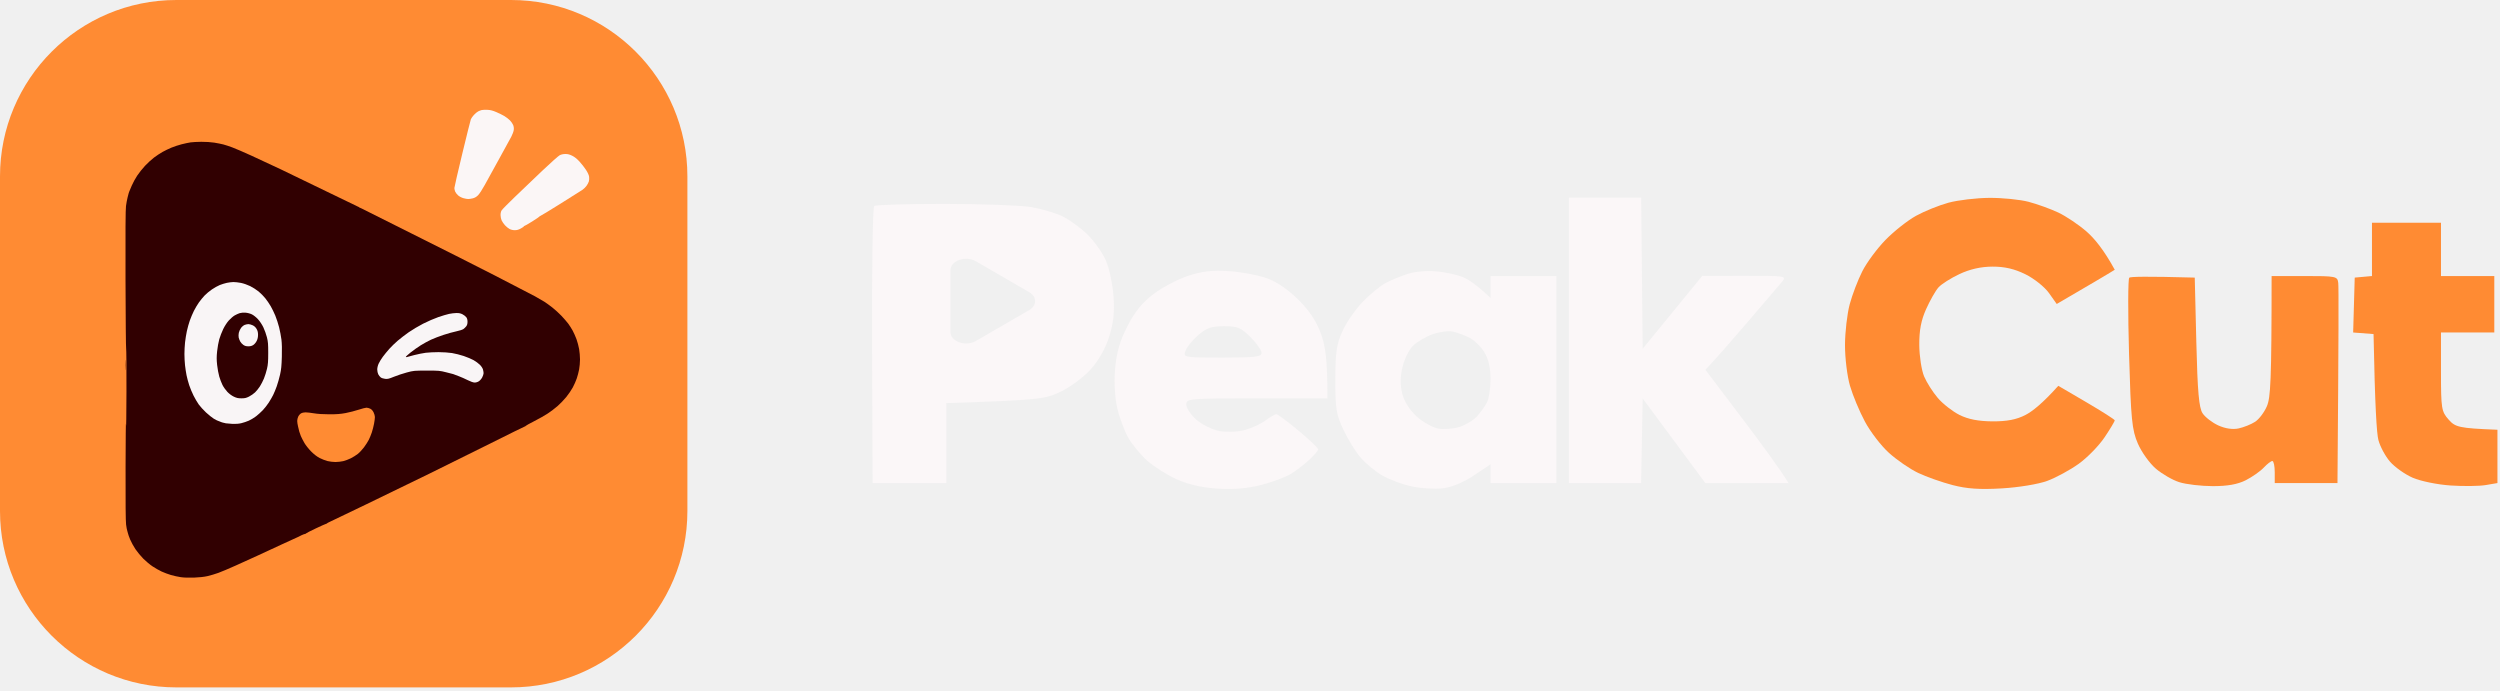
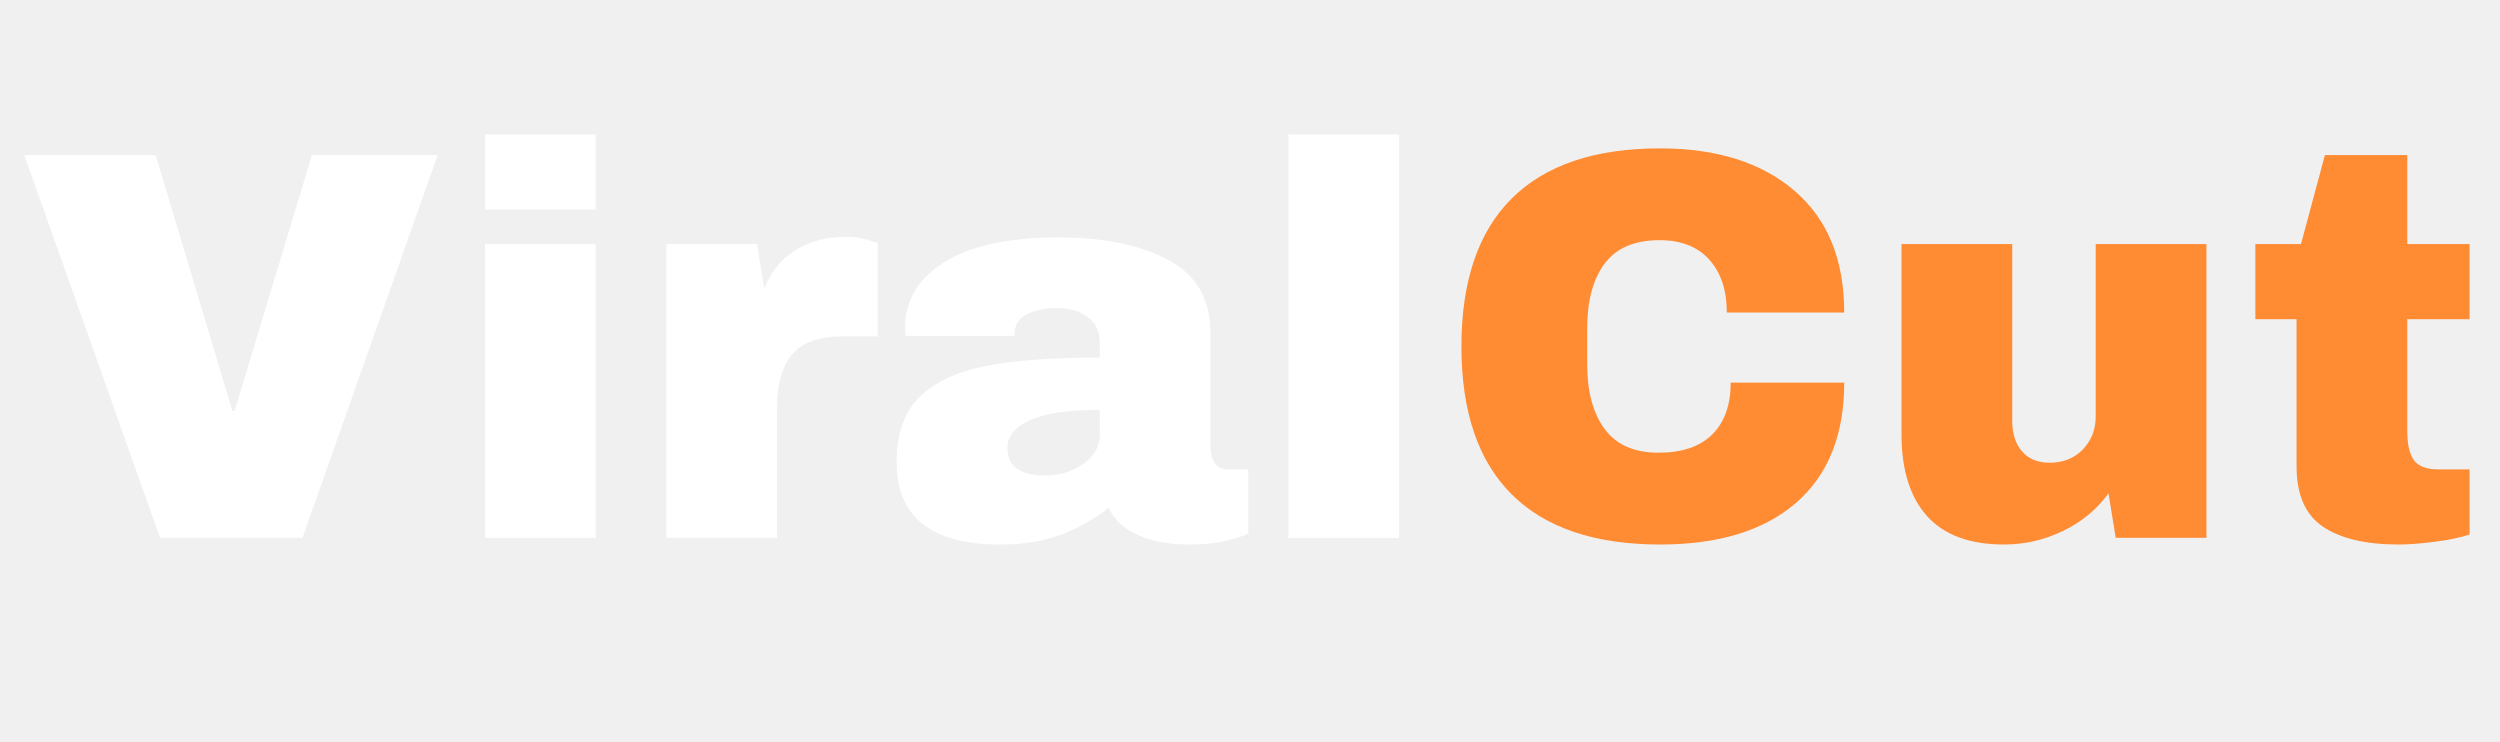
- <svg xmlns="http://www.w3.org/2000/svg" width="797" height="220" viewBox="0 0 797 220" fill="none">
-   <path d="M378.686 87.97C383.186 86.48 386.436 86.09 391.686 86.43C395.536 86.67 400.936 87.67 403.686 88.63C406.886 89.76 410.536 92.211 413.806 95.44C417.346 98.93 419.596 102.28 421.056 106.25C422.526 110.22 423.186 114.32 423.186 127H400.686C378.857 127 378.186 127.06 378.186 129C378.186 130.1 379.646 132.27 381.436 133.83C383.226 135.38 386.486 136.99 388.686 137.4C390.906 137.82 394.466 137.7 396.686 137.13C398.886 136.57 401.926 135.18 403.436 134.05C404.945 132.921 406.525 132.021 406.936 132.04C407.347 132.061 410.507 134.421 413.966 137.29C417.416 140.16 420.226 142.84 420.216 143.25C420.196 143.66 418.946 145.15 417.436 146.55C415.926 147.95 413.336 149.95 411.686 150.99C410.035 152.03 405.755 153.64 402.186 154.57C397.716 155.72 393.345 156.099 388.186 155.77C383.206 155.449 378.836 154.46 375.186 152.82C372.156 151.47 367.946 148.81 365.806 146.93C363.676 145.04 360.916 141.7 359.666 139.5C358.426 137.3 356.847 133.03 356.157 130C355.397 126.66 355.136 121.75 355.506 117.5C355.936 112.39 356.996 108.75 359.396 104.04C361.726 99.46 364.146 96.46 367.686 93.769C370.436 91.68 375.386 89.07 378.686 87.97ZM390.226 104C386.206 104 384.636 104.54 381.976 106.84C380.166 108.41 378.346 110.66 377.936 111.84C377.196 113.98 377.317 114 389.686 114C400.125 114 402.186 113.75 402.186 112.5C402.186 111.68 400.616 109.43 398.686 107.5C395.626 104.44 394.566 104 390.226 104Z" fill-rule="evenodd" clip-rule="evenodd" fill="#FBF7F8" />
-   <path d="M448.686 87.34C450.996 86.58 454.906 86.23 457.936 86.51C460.826 86.78 464.646 87.62 466.436 88.37C468.226 89.12 470.926 90.92 475.186 95V88H496.186V154H475.186V148L469.936 151.53C466.736 153.68 462.926 155.29 460.186 155.65C457.716 155.97 453.216 155.72 450.186 155.09C447.156 154.45 442.886 152.889 440.686 151.6C438.486 150.32 435.377 147.749 433.777 145.89C432.177 144.02 429.697 140.03 428.277 137C425.997 132.16 425.686 130.24 425.706 121C425.726 112.24 426.106 109.67 428.006 105.5C429.256 102.75 432.177 98.55 434.487 96.17C436.796 93.79 440.036 91.13 441.686 90.25C443.336 89.38 446.486 88.07 448.686 87.34ZM463.186 105.71C461.816 105.39 458.885 105.78 456.686 106.57C454.486 107.36 451.676 109.02 450.436 110.25C449.196 111.49 447.706 114.53 447.117 117C446.377 120.07 446.356 122.77 447.036 125.5C447.656 127.98 449.397 130.74 451.617 132.75C453.576 134.54 456.646 136.27 458.436 136.61C460.226 136.95 463.266 136.739 465.186 136.14C467.116 135.55 469.646 134.04 470.816 132.78C471.976 131.53 473.446 129.49 474.066 128.25C474.676 127.01 475.186 123.64 475.186 120.75C475.179 117.25 474.512 114.417 473.186 112.25C472.086 110.46 469.946 108.39 468.436 107.64C466.926 106.89 464.566 106.02 463.186 105.71Z" fill-rule="evenodd" clip-rule="evenodd" fill="#FBF7F8" />
-   <path d="M523.686 111.18L542.686 87.95L556.186 87.93C569.055 87.91 569.616 87.99 568.206 89.71C567.386 90.69 562.476 96.45 557.286 102.5C552.107 108.55 546.916 114.49 543.686 117.89L555.266 133.2C561.636 141.61 567.596 149.74 570.186 154L543.686 154.03L523.686 127.03L523.186 154H500.186V63H523.206L523.686 111.18Z" fill="#FBF7F8" />
-   <path d="M301.106 65.01C312.975 65.01 325.385 65.46 328.686 66.01C331.986 66.57 336.486 67.89 338.686 68.95C340.886 70.02 344.457 72.6 346.617 74.69C348.776 76.79 351.437 80.53 352.527 83C353.617 85.47 354.727 90.65 354.987 94.5C355.347 99.67 354.976 103.05 353.576 107.43C352.386 111.16 350.196 115 347.686 117.78C345.486 120.21 341.216 123.39 338.186 124.85C333.166 127.269 331.345 127.54 301.686 128.5V154H278.186L278.016 110.17C277.926 86.067 278.226 66.041 278.686 65.67C279.148 65.3 289.238 65 301.106 65.01ZM311.121 83.299C307.84 81.398 303 83.103 303 86.161V105.839C303 108.896 307.84 110.602 311.121 108.701L328.106 98.862C330.631 97.399 330.631 94.601 328.106 93.138L311.121 83.299Z" fill-rule="evenodd" clip-rule="evenodd" fill="#FBF7F8" />
-   <path d="M634.186 63.08C638.306 63.05 643.936 63.61 646.686 64.33C649.436 65.05 653.706 66.59 656.186 67.76C658.666 68.93 662.706 71.65 665.186 73.81C667.666 75.97 670.696 79.6 674.186 86L671.936 87.37C670.695 88.131 666.534 90.581 655.686 96.91L653.186 93.39C651.806 91.46 648.436 88.77 645.686 87.43C642.196 85.71 639.026 84.98 635.186 85C631.536 85.01 628.006 85.811 624.686 87.37C621.936 88.66 618.927 90.571 617.996 91.611C617.066 92.651 615.296 95.75 614.066 98.5C612.446 102.09 611.837 105.33 611.867 110C611.897 113.57 612.587 118.07 613.407 120C614.217 121.93 616.187 125.02 617.786 126.89C619.376 128.75 622.486 131.18 624.686 132.28C627.436 133.66 630.716 134.3 635.186 134.33C639.826 134.35 642.826 133.77 645.686 132.31C647.886 131.18 651.146 128.62 656.186 123L665.157 128.25C670.086 131.14 674.146 133.72 674.176 134C674.206 134.28 672.756 136.7 670.956 139.39C669.156 142.08 665.436 145.9 662.686 147.87C659.936 149.84 655.436 152.28 652.686 153.3C649.836 154.35 643.605 155.38 638.186 155.7C631.146 156.11 627.066 155.84 622.436 154.63C618.996 153.73 614.066 151.99 611.476 150.75C608.886 149.51 604.726 146.66 602.226 144.401C599.726 142.151 596.267 137.65 594.536 134.401C592.797 131.161 590.657 126.03 589.777 123C588.887 119.97 588.176 114.13 588.186 110C588.196 105.88 588.876 100.03 589.686 97C590.496 93.97 592.307 89.25 593.697 86.5C595.077 83.75 598.406 79.25 601.086 76.5C603.756 73.75 608.136 70.29 610.816 68.81C613.496 67.33 618.166 65.44 621.186 64.62C624.206 63.8 630.056 63.11 634.186 63.08Z" fill="#FF8B33" />
-   <path d="M734.686 88C744.835 88 745.196 88.08 745.436 90.25C745.576 91.49 745.576 106.341 745.186 154H725.186V150.5C725.186 148.571 724.846 146.991 724.436 146.97C724.025 146.951 722.785 147.901 721.686 149.07C720.586 150.25 717.996 152.061 715.936 153.111C713.346 154.41 710.095 154.991 705.436 154.981C701.726 154.971 696.936 154.411 694.796 153.731C692.646 153.061 689.276 151.11 687.296 149.42C685.306 147.73 682.726 144.13 681.556 141.42C679.666 137.05 679.347 133.86 678.737 112.8C678.367 99.773 678.396 88.844 678.816 88.52C679.237 88.2 684.109 88.06 699.686 88.5L700.186 109C700.576 124.909 701.026 130.009 702.186 131.76C703.006 133 705.256 134.74 707.186 135.62C709.406 136.64 711.786 136.99 713.686 136.58C715.336 136.22 717.696 135.27 718.936 134.46C720.176 133.66 721.866 131.43 722.686 129.5C723.846 126.8 724.186 121.67 724.186 88H734.686Z" fill="#FF8B33" />
-   <path d="M778.186 88H795.186V106H778.186V118.5C778.186 130.3 778.326 131.15 780.606 133.75C782.726 136.16 783.837 136.53 796.186 137V154L792.436 154.64C790.376 154.99 785.305 155.05 781.186 154.77C777.026 154.49 771.686 153.39 769.186 152.31C766.706 151.23 763.446 148.92 761.936 147.17C760.426 145.43 758.756 142.31 758.226 140.25C757.696 138.19 757.136 129.75 756.686 106.5L750.186 106L750.686 88.5L756.186 88V71H778.186V88Z" fill="#FF8B33" />
-   <path d="M162.894 0H56.248C25.183 0 0 25.183 0 56.248V162.894C0 193.959 25.183 219.142 56.248 219.142H162.894C193.959 219.142 219.142 193.959 219.142 162.894V56.248C219.142 25.183 193.959 0 162.894 0Z" fill="#FF8B33" />
-   <path d="M57.863 46.005C58.838 45.756 60.136 45.478 60.751 45.391C61.365 45.301 62.917 45.219 64.197 45.208C65.514 45.195 67.294 45.31 68.295 45.473C69.269 45.629 70.567 45.888 71.182 46.047C71.797 46.205 73.095 46.632 74.069 46.995C75.043 47.356 77.726 48.514 80.03 49.565C82.336 50.614 86.568 52.585 89.437 53.943C92.305 55.302 99.011 58.546 104.339 61.153C109.666 63.759 114.109 65.906 114.211 65.924C114.313 65.945 114.44 66.016 114.49 66.083C114.541 66.152 114.707 66.236 114.856 66.269C115.005 66.305 115.215 66.4 115.321 66.481C115.427 66.562 122.556 70.135 131.162 74.419C139.768 78.705 151.713 84.725 157.706 87.802C163.698 90.876 169.484 93.876 170.559 94.465C171.633 95.055 172.977 95.832 173.539 96.192C174.102 96.552 175.234 97.37 176.054 98.009C176.873 98.648 178.175 99.831 178.947 100.64C179.716 101.447 180.694 102.57 181.117 103.133C181.539 103.696 182.184 104.702 182.549 105.369C182.914 106.036 183.467 107.271 183.778 108.117C184.09 108.963 184.47 110.389 184.624 111.285C184.779 112.181 184.905 113.67 184.905 114.592C184.905 115.515 184.781 116.94 184.628 117.76C184.475 118.58 184.134 119.879 183.872 120.648C183.611 121.416 183.043 122.703 182.612 123.508C182.18 124.313 181.241 125.694 180.524 126.574C179.807 127.455 178.55 128.759 177.73 129.473C176.911 130.187 175.486 131.264 174.564 131.865C173.641 132.467 171.714 133.557 170.279 134.284C168.845 135.013 167.629 135.687 167.578 135.784C167.528 135.881 167.422 135.952 167.345 135.944C167.269 135.935 162.448 138.309 156.635 141.219C150.821 144.13 141.915 148.542 136.843 151.024C131.771 153.506 122.802 157.862 116.912 160.706C111.02 163.551 105.758 166.078 105.216 166.322C104.674 166.566 104.234 166.808 104.238 166.858C104.242 166.909 104.141 166.961 104.013 166.972C103.884 166.983 102.398 167.647 100.706 168.444C99.015 169.242 97.59 169.974 97.54 170.069C97.489 170.166 97.363 170.233 97.26 170.218C97.158 170.203 96.655 170.384 96.142 170.621C95.63 170.855 95.168 171.09 95.118 171.142C95.068 171.194 94.941 171.25 94.839 171.267C94.736 171.284 92.557 172.279 89.996 173.479C87.434 174.677 83.871 176.33 82.079 177.15C80.285 177.968 77.143 179.395 75.094 180.319C73.045 181.243 70.573 182.287 69.599 182.639C68.624 182.991 67.075 183.453 66.153 183.664C65.089 183.908 63.522 184.083 61.868 184.143C60.264 184.202 58.651 184.15 57.677 184.008C56.805 183.882 55.382 183.571 54.511 183.317C53.639 183.062 52.298 182.563 51.53 182.205C50.761 181.849 49.462 181.111 48.643 180.567C47.823 180.023 46.493 178.916 45.689 178.109C44.884 177.302 43.749 175.927 43.166 175.057C42.583 174.187 41.827 172.802 41.488 171.983C41.149 171.163 40.849 170.324 40.823 170.119C40.797 169.914 40.691 169.536 40.588 169.281C40.484 169.024 40.307 168.101 40.195 167.231C40.058 166.162 40.004 160.206 40.033 148.877C40.056 139.654 40.119 133.574 40.175 135.368C40.229 137.161 40.292 132.445 40.315 124.887C40.335 117.33 40.29 111.145 40.214 111.145C40.138 111.145 40.048 101.272 40.015 89.205C39.974 73.655 40.017 66.802 40.166 65.68C40.281 64.808 40.507 63.593 40.665 62.978C40.823 62.364 40.974 61.777 40.998 61.674C41.023 61.572 41.108 61.32 41.186 61.115C41.267 60.91 41.637 60.029 42.012 59.159C42.384 58.287 43.163 56.861 43.74 55.991C44.318 55.119 45.448 53.703 46.251 52.844C47.054 51.985 48.339 50.807 49.109 50.228C49.876 49.648 51.092 48.847 51.809 48.445C52.527 48.042 53.784 47.431 54.604 47.088C55.423 46.743 56.889 46.257 57.863 46.005ZM40.119 117.76C40.084 118.477 40.056 117.85 40.056 116.363C40.056 114.876 40.084 114.291 40.119 115.058C40.154 115.828 40.154 117.043 40.119 117.76Z" fill-rule="evenodd" clip-rule="evenodd" fill="#310001" />
-   <path d="M152.397 35.536C152.704 35.376 153.207 35.18 153.515 35.098C153.822 35.016 154.66 34.979 155.377 35.012C156.372 35.059 157.058 35.234 158.265 35.752C159.134 36.125 160.297 36.702 160.846 37.034C161.396 37.366 162.174 37.973 162.579 38.383C162.985 38.793 163.445 39.464 163.603 39.874C163.793 40.364 163.855 40.906 163.784 41.458C163.722 41.918 163.367 42.883 162.99 43.6C162.614 44.318 160.867 47.504 159.108 50.681C157.348 53.858 155.292 57.588 154.539 58.973C153.76 60.402 152.842 61.812 152.41 62.241C151.898 62.752 151.365 63.066 150.767 63.219C150.281 63.344 149.61 63.445 149.277 63.447C148.943 63.448 148.232 63.322 147.694 63.167C147.155 63.012 146.408 62.614 146.034 62.28C145.659 61.947 145.24 61.403 145.103 61.069C144.965 60.735 144.853 60.232 144.855 59.951C144.855 59.67 145.989 54.743 147.373 49.004C148.757 43.265 149.99 38.318 150.113 38.01C150.236 37.703 150.674 37.086 151.087 36.639C151.501 36.192 152.09 35.694 152.397 35.536Z" fill="#FBF7F8" fill-opacity="0.99" />
-   <path d="M172.887 54.428C175.551 51.898 178.065 49.662 178.475 49.462C178.935 49.237 179.613 49.095 180.245 49.093C181.005 49.092 181.558 49.231 182.387 49.636C183.138 50.001 183.896 50.599 184.697 51.456C185.351 52.157 186.295 53.358 186.794 54.128C187.399 55.06 187.739 55.805 187.815 56.364C187.876 56.826 187.835 57.495 187.724 57.855C187.614 58.214 187.278 58.842 186.98 59.252C186.681 59.662 186.112 60.221 185.716 60.493C185.319 60.765 182.165 62.755 178.708 64.918C175.251 67.08 172.337 68.848 172.235 68.848C172.133 68.848 172.028 68.921 172.002 69.01C171.976 69.1 170.929 69.812 169.674 70.594C168.418 71.377 167.308 72.016 167.206 72.016C167.103 72.016 167.021 72.079 167.025 72.156C167.029 72.232 166.589 72.54 166.047 72.84C165.334 73.233 164.808 73.384 164.132 73.385C163.551 73.387 162.921 73.246 162.456 73.005C162.046 72.793 161.381 72.254 160.977 71.805C160.574 71.358 160.094 70.656 159.911 70.246C159.727 69.836 159.576 69.081 159.574 68.569C159.57 67.989 159.699 67.427 159.911 67.078C160.097 66.771 162.005 64.835 164.147 62.774C166.291 60.715 170.223 56.958 172.887 54.428Z" fill="#FBF7F8" fill-opacity="0.99" />
-   <path d="M110.206 131.678C111.385 131.454 113.229 130.981 114.304 130.625C115.379 130.269 116.512 129.974 116.819 129.971C117.126 129.969 117.67 130.112 118.03 130.291C118.458 130.505 118.825 130.904 119.099 131.456C119.328 131.918 119.518 132.589 119.52 132.946C119.524 133.304 119.399 134.269 119.246 135.089C119.093 135.909 118.769 137.167 118.525 137.884C118.283 138.602 117.853 139.651 117.57 140.213C117.288 140.778 116.607 141.846 116.053 142.589C115.502 143.333 114.61 144.285 114.071 144.708C113.533 145.129 112.527 145.759 111.836 146.105C111.145 146.452 110.055 146.86 109.415 147.013C108.774 147.164 107.664 147.288 106.946 147.29C106.229 147.29 105.099 147.156 104.432 146.992C103.765 146.826 102.634 146.388 101.917 146.019C101.055 145.572 100.14 144.872 99.212 143.944C98.443 143.172 97.473 141.956 97.055 141.238C96.64 140.521 96.124 139.515 95.908 139.002C95.694 138.49 95.472 137.862 95.414 137.605C95.358 137.349 95.185 136.636 95.032 136.021C94.878 135.406 94.749 134.588 94.749 134.204C94.747 133.82 94.893 133.196 95.072 132.818C95.25 132.44 95.649 131.979 95.956 131.793C96.286 131.596 96.878 131.458 97.4 131.456C97.886 131.456 99.103 131.596 100.101 131.765C101.284 131.968 102.988 132.076 104.991 132.078C107.371 132.08 108.548 131.989 110.206 131.678Z" fill="#FF8B33" />
-   <path d="M70.064 90.871C70.679 90.623 71.685 90.311 72.3 90.177C72.914 90.043 73.857 89.926 74.395 89.918C74.933 89.911 76.023 90.032 76.817 90.189C77.621 90.349 78.92 90.8 79.751 91.208C80.57 91.612 81.787 92.389 82.451 92.937C83.117 93.483 84.089 94.47 84.61 95.132C85.134 95.791 85.899 96.919 86.315 97.636C86.73 98.353 87.384 99.695 87.766 100.617C88.148 101.54 88.694 103.217 88.977 104.344C89.262 105.471 89.597 107.232 89.724 108.257C89.874 109.481 89.917 111.365 89.848 113.754C89.765 116.674 89.653 117.79 89.28 119.437C89.027 120.564 88.55 122.241 88.222 123.164C87.892 124.086 87.373 125.344 87.064 125.959C86.754 126.573 86.123 127.664 85.659 128.381C85.195 129.098 84.348 130.177 83.774 130.779C83.2 131.381 82.228 132.258 81.613 132.728C80.999 133.198 79.972 133.816 79.331 134.103C78.691 134.388 77.601 134.755 76.91 134.916C76.079 135.109 75.116 135.182 74.069 135.13C73.197 135.085 72.275 135.005 72.02 134.953C71.763 134.899 71.303 134.793 70.996 134.714C70.688 134.636 70.269 134.481 70.064 134.373C69.859 134.263 69.565 134.152 69.412 134.124C69.26 134.094 68.68 133.796 68.129 133.462C67.578 133.127 66.456 132.223 65.638 131.455C64.823 130.686 63.794 129.555 63.357 128.94C62.919 128.325 62.179 127.067 61.714 126.145C61.248 125.223 60.618 123.713 60.317 122.791C60.015 121.869 59.633 120.443 59.469 119.623C59.305 118.803 59.087 117.378 58.985 116.456C58.882 115.533 58.797 113.92 58.797 112.869C58.795 111.818 58.884 110.141 58.994 109.142C59.102 108.143 59.363 106.528 59.573 105.555C59.782 104.581 60.205 103.071 60.508 102.201C60.814 101.331 61.399 99.947 61.807 99.127C62.215 98.307 62.938 97.092 63.411 96.425C63.886 95.758 64.696 94.767 65.214 94.223C65.73 93.677 66.78 92.801 67.55 92.275C68.317 91.75 69.45 91.118 70.064 90.871Z" fill="#FBF7F8" fill-opacity="0.99" />
-   <path d="M139.73 101.093C140.96 100.672 142.51 100.209 143.177 100.068C143.843 99.926 144.89 99.801 145.505 99.792C146.321 99.781 146.846 99.889 147.45 100.196C147.904 100.427 148.45 100.854 148.66 101.143C148.923 101.503 149.044 101.955 149.044 102.574C149.044 103.2 148.925 103.64 148.655 104.005C148.441 104.294 148.021 104.7 147.723 104.909C147.425 105.117 146.427 105.438 145.505 105.624C144.583 105.811 142.739 106.321 141.407 106.761C140.075 107.201 138.272 107.89 137.402 108.296C136.532 108.701 135.064 109.502 134.142 110.076C133.22 110.651 131.775 111.671 130.929 112.345C130.083 113.018 129.392 113.651 129.392 113.754C129.392 113.856 129.539 113.89 129.718 113.828C129.897 113.767 130.966 113.48 132.093 113.191C133.22 112.9 134.856 112.574 135.726 112.463C136.595 112.353 138.441 112.263 139.824 112.263C141.206 112.265 143.134 112.394 144.108 112.552C145.082 112.709 146.759 113.133 147.833 113.493C148.908 113.853 150.333 114.453 151 114.827C151.667 115.2 152.567 115.867 153.002 116.307C153.457 116.767 153.872 117.406 153.979 117.807C154.081 118.19 154.167 118.714 154.167 118.971C154.169 119.226 153.98 119.813 153.749 120.274C153.518 120.734 153.034 121.302 152.676 121.537C152.283 121.794 151.747 121.96 151.326 121.958C150.886 121.954 150.056 121.666 149.091 121.181C148.245 120.758 147.01 120.208 146.343 119.962C145.676 119.718 145.008 119.463 144.853 119.4C144.698 119.335 144.531 119.271 144.48 119.258C144.43 119.243 143.424 118.986 142.245 118.686C140.191 118.162 139.935 118.14 136.005 118.146C131.989 118.151 131.862 118.162 129.672 118.749C128.442 119.079 126.598 119.692 125.574 120.113C123.981 120.767 123.577 120.862 122.78 120.777C122.267 120.723 121.64 120.518 121.383 120.324C121.127 120.128 120.77 119.681 120.591 119.331C120.412 118.979 120.265 118.293 120.265 117.807C120.265 117.276 120.442 116.53 120.705 115.943C120.947 115.405 121.546 114.421 122.038 113.754C122.53 113.087 123.456 111.956 124.095 111.238C124.734 110.521 125.943 109.347 126.779 108.63C127.617 107.912 129.199 106.696 130.294 105.928C131.389 105.158 133.457 103.929 134.889 103.194C136.324 102.46 138.501 101.514 139.73 101.093Z" fill="#FBF7F8" fill-opacity="0.99" />
-   <path d="M76.398 99.835C76.828 99.697 77.616 99.632 78.26 99.68C78.916 99.73 79.763 99.954 80.309 100.221C80.831 100.476 81.682 101.156 82.241 101.766C82.824 102.401 83.539 103.474 83.956 104.344C84.35 105.164 84.861 106.589 85.092 107.512C85.45 108.945 85.512 109.677 85.508 112.543C85.507 115.271 85.433 116.21 85.117 117.573C84.905 118.496 84.471 119.88 84.156 120.648C83.839 121.417 83.26 122.549 82.867 123.164C82.474 123.778 81.781 124.642 81.325 125.083C80.868 125.523 79.992 126.132 79.378 126.438C78.456 126.894 78.033 126.991 76.957 126.987C75.913 126.984 75.429 126.877 74.535 126.45C73.855 126.126 73.046 125.526 72.469 124.913C71.945 124.361 71.254 123.385 70.932 122.744C70.608 122.103 70.143 120.889 69.899 120.043C69.653 119.197 69.349 117.542 69.221 116.363C69.036 114.66 69.036 113.761 69.219 111.983C69.345 110.754 69.651 109.034 69.899 108.164C70.146 107.294 70.716 105.825 71.163 104.903C71.657 103.888 72.374 102.794 72.977 102.13C73.527 101.529 74.352 100.821 74.814 100.556C75.276 100.291 75.988 99.967 76.398 99.835ZM79.192 103.329C78.885 103.332 78.35 103.442 78.005 103.577C77.66 103.711 77.135 104.147 76.839 104.547C76.543 104.948 76.222 105.652 76.127 106.114C76.031 106.576 76.016 107.247 76.092 107.605C76.169 107.963 76.4 108.551 76.604 108.909C76.809 109.267 77.266 109.753 77.62 109.986C78.076 110.288 78.529 110.409 79.192 110.406C79.853 110.404 80.313 110.275 80.775 109.966C81.144 109.72 81.61 109.153 81.846 108.661C82.135 108.063 82.263 107.456 82.262 106.72C82.258 105.922 82.139 105.445 81.796 104.856C81.483 104.321 81.077 103.945 80.542 103.694C80.107 103.491 79.499 103.327 79.192 103.329Z" fill-rule="evenodd" clip-rule="evenodd" fill="#310001" />
+ <svg xmlns="http://www.w3.org/2000/svg" width="674" height="200" viewBox="-4 -145 674 200" fill="none" role="img" aria-label="ViralCut">
+   <path d="M39.15 0.0 2.55 -103.2H37.95L58.65 -34.2H59.25L80.1 -103.2H114.0L77.55 0.0Z" fill="#FFFFFF" />
+   <path d="M126.75 -88.5V-108.75H156.6V-88.5ZM126.75 0.0V-79.2H156.6V0.0Z" fill="#FFFFFF" />
+   <path d="M232.65 -79.35V-54.3H223.05Q213.75 -54.3 209.625 -49.5Q205.5 -44.7 205.5 -35.25V0.0H175.65V-79.2H200.1L202.05 -67.2Q204.75 -74.1 210.6 -77.625Q216.45 -81.15 223.8 -81.15Q227.25 -81.15 229.95 -80.325Q232.65 -79.5 232.65 -79.35Z" fill="#FFFFFF" />
+   <path d="M322.35 -55.2V-24.3Q322.35 -21.75 323.55 -20.1Q324.75 -18.45 327.15 -18.45H332.55V-1.2Q332.1 -0.9 330.225 -0.225Q328.35 0.45 324.9 1.125Q321.45 1.8 316.95 1.8Q308.25 1.8 302.625 -0.825Q297.0 -3.45 294.9 -8.1Q289.2 -3.6 282.15 -0.9Q275.1 1.8 265.65 1.8Q237.75 1.8 237.75 -20.4Q237.75 -31.95 243.975 -38.025Q250.2 -44.1 261.9 -46.35Q273.6 -48.6 292.5 -48.6V-52.5Q292.5 -57.15 289.275 -59.55Q286.05 -61.95 280.95 -61.95Q276.3 -61.95 272.925 -60.3Q269.55 -58.65 269.55 -55.05V-54.45H240.15Q240 -55.2 240 -56.55Q240 -67.8 250.725 -74.4Q261.45 -81.0 281.4 -81.0Q299.55 -81.0 310.95 -74.925Q322.35 -68.85 322.35 -55.2ZM267.6 -24.3Q267.6 -16.8 277.8 -16.8Q283.65 -16.8 288.075 -19.95Q292.5 -23.1 292.5 -27.75V-34.5Q279.75 -34.5 273.675 -31.725Q267.6 -28.95 267.6 -24.3Z" fill="#FFFFFF" />
+   <path d="M343.35 0.0V-108.75H373.2V0.0Z" fill="#FFFFFF" />
+   <path d="M493.2 -60.75H461.55Q461.55 -69.75 456.825 -75.0Q452.1 -80.25 443.4 -80.25Q433.35 -80.25 428.625 -73.95Q423.9 -67.65 423.9 -56.4V-46.8Q423.9 -35.7 428.625 -29.325Q433.35 -22.95 443.1 -22.95Q452.7 -22.95 457.65 -27.9Q462.6 -32.85 462.6 -41.85H493.2Q493.2 -20.7 480.225 -9.45Q467.25 1.8 443.55 1.8Q417.15 1.8 403.575 -11.7Q390 -25.2 390 -51.6Q390 -78.0 403.575 -91.5Q417.15 -105.0 443.55 -105.0Q466.5 -105.0 479.85 -93.525Q493.2 -82.05 493.2 -60.75Z" fill="#FF8B33" />
+   <path d="M566.4 0.0 564.45 -12.0Q559.8 -5.55 552.225 -1.875Q544.65 1.8 536.25 1.8Q522.45 1.8 515.55 -5.85Q508.65 -13.5 508.65 -27.9V-79.2H538.5V-31.5Q538.5 -26.4 541.125 -23.325Q543.75 -20.25 548.55 -20.25Q554.1 -20.25 557.55 -23.85Q561 -27.45 561 -32.7V-79.2H590.85V0.0Z" fill="#FF8B33" />
+   <path d="M661.8 -79.2V-58.95H645V-28.8Q645 -23.4 646.8 -20.925Q648.6 -18.45 653.4 -18.45H661.8V-0.9Q658.2 0.3 652.5 1.05Q646.8 1.8 642.6 1.8Q629.4 1.8 622.275 -3.0Q615.15 -7.8 615.15 -19.35V-58.95H604.05V-79.2H616.35L622.8 -103.2H645V-79.2Z" fill="#FF8B33" />
</svg>
